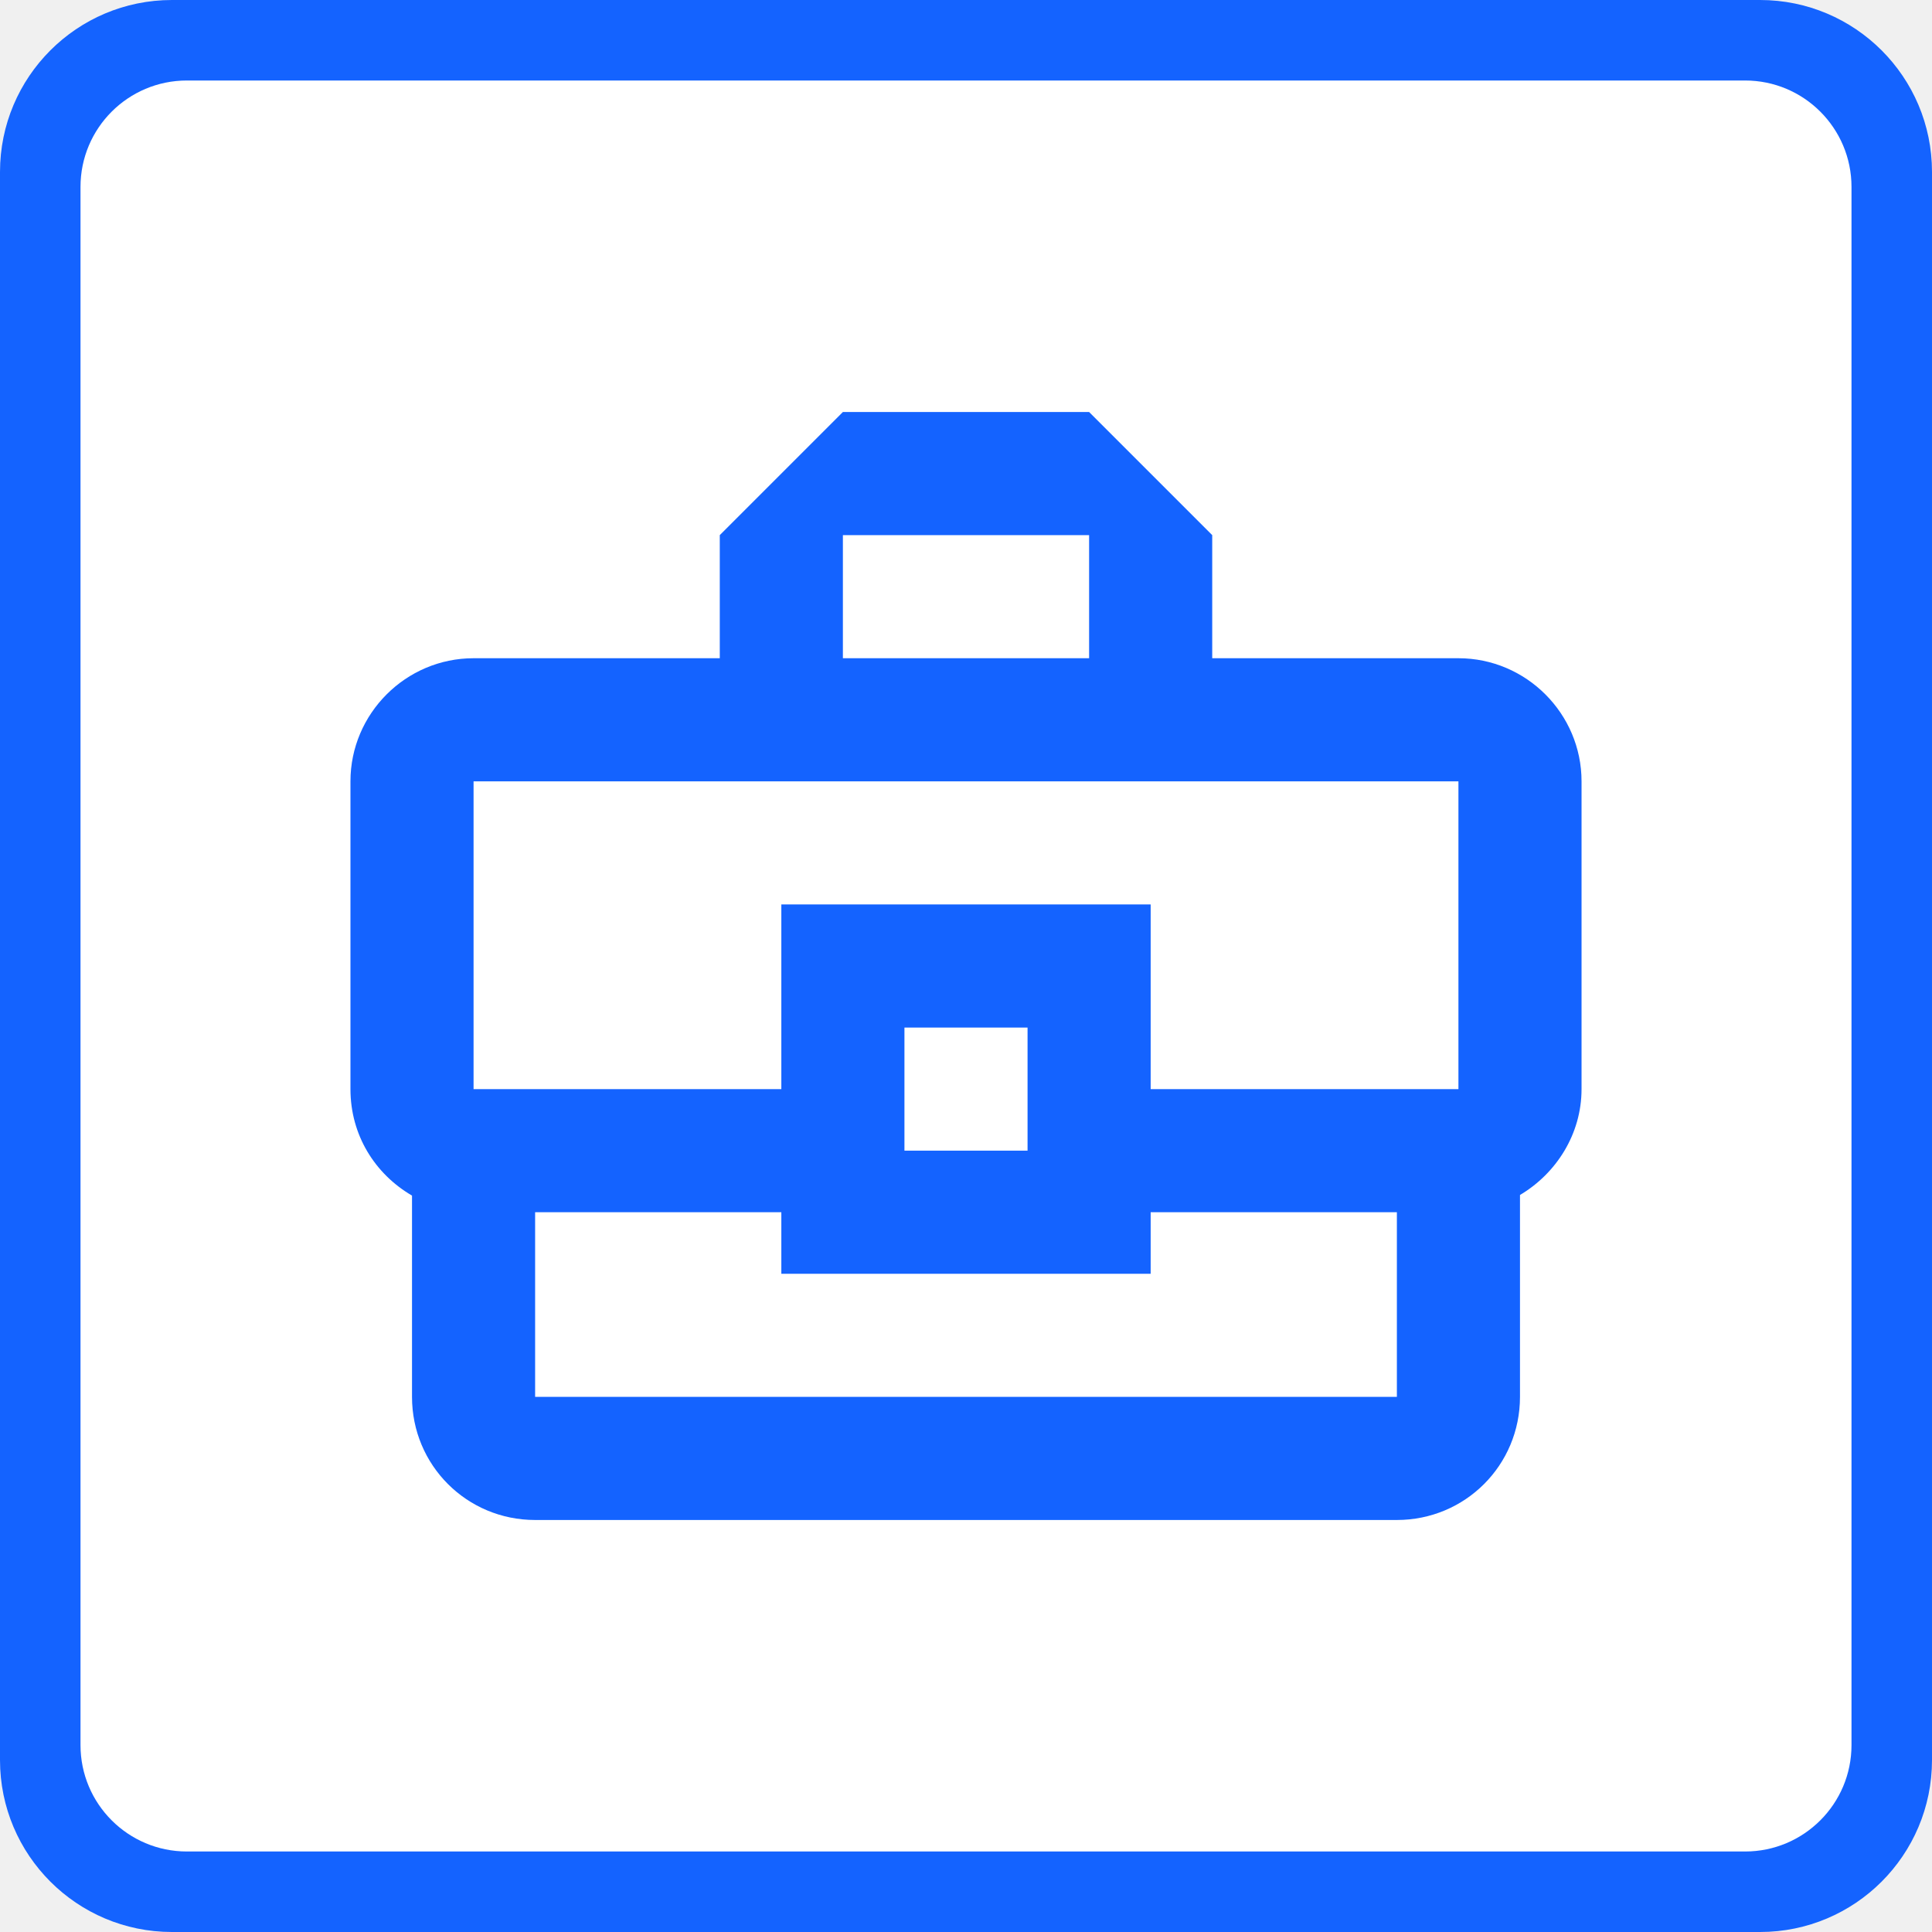
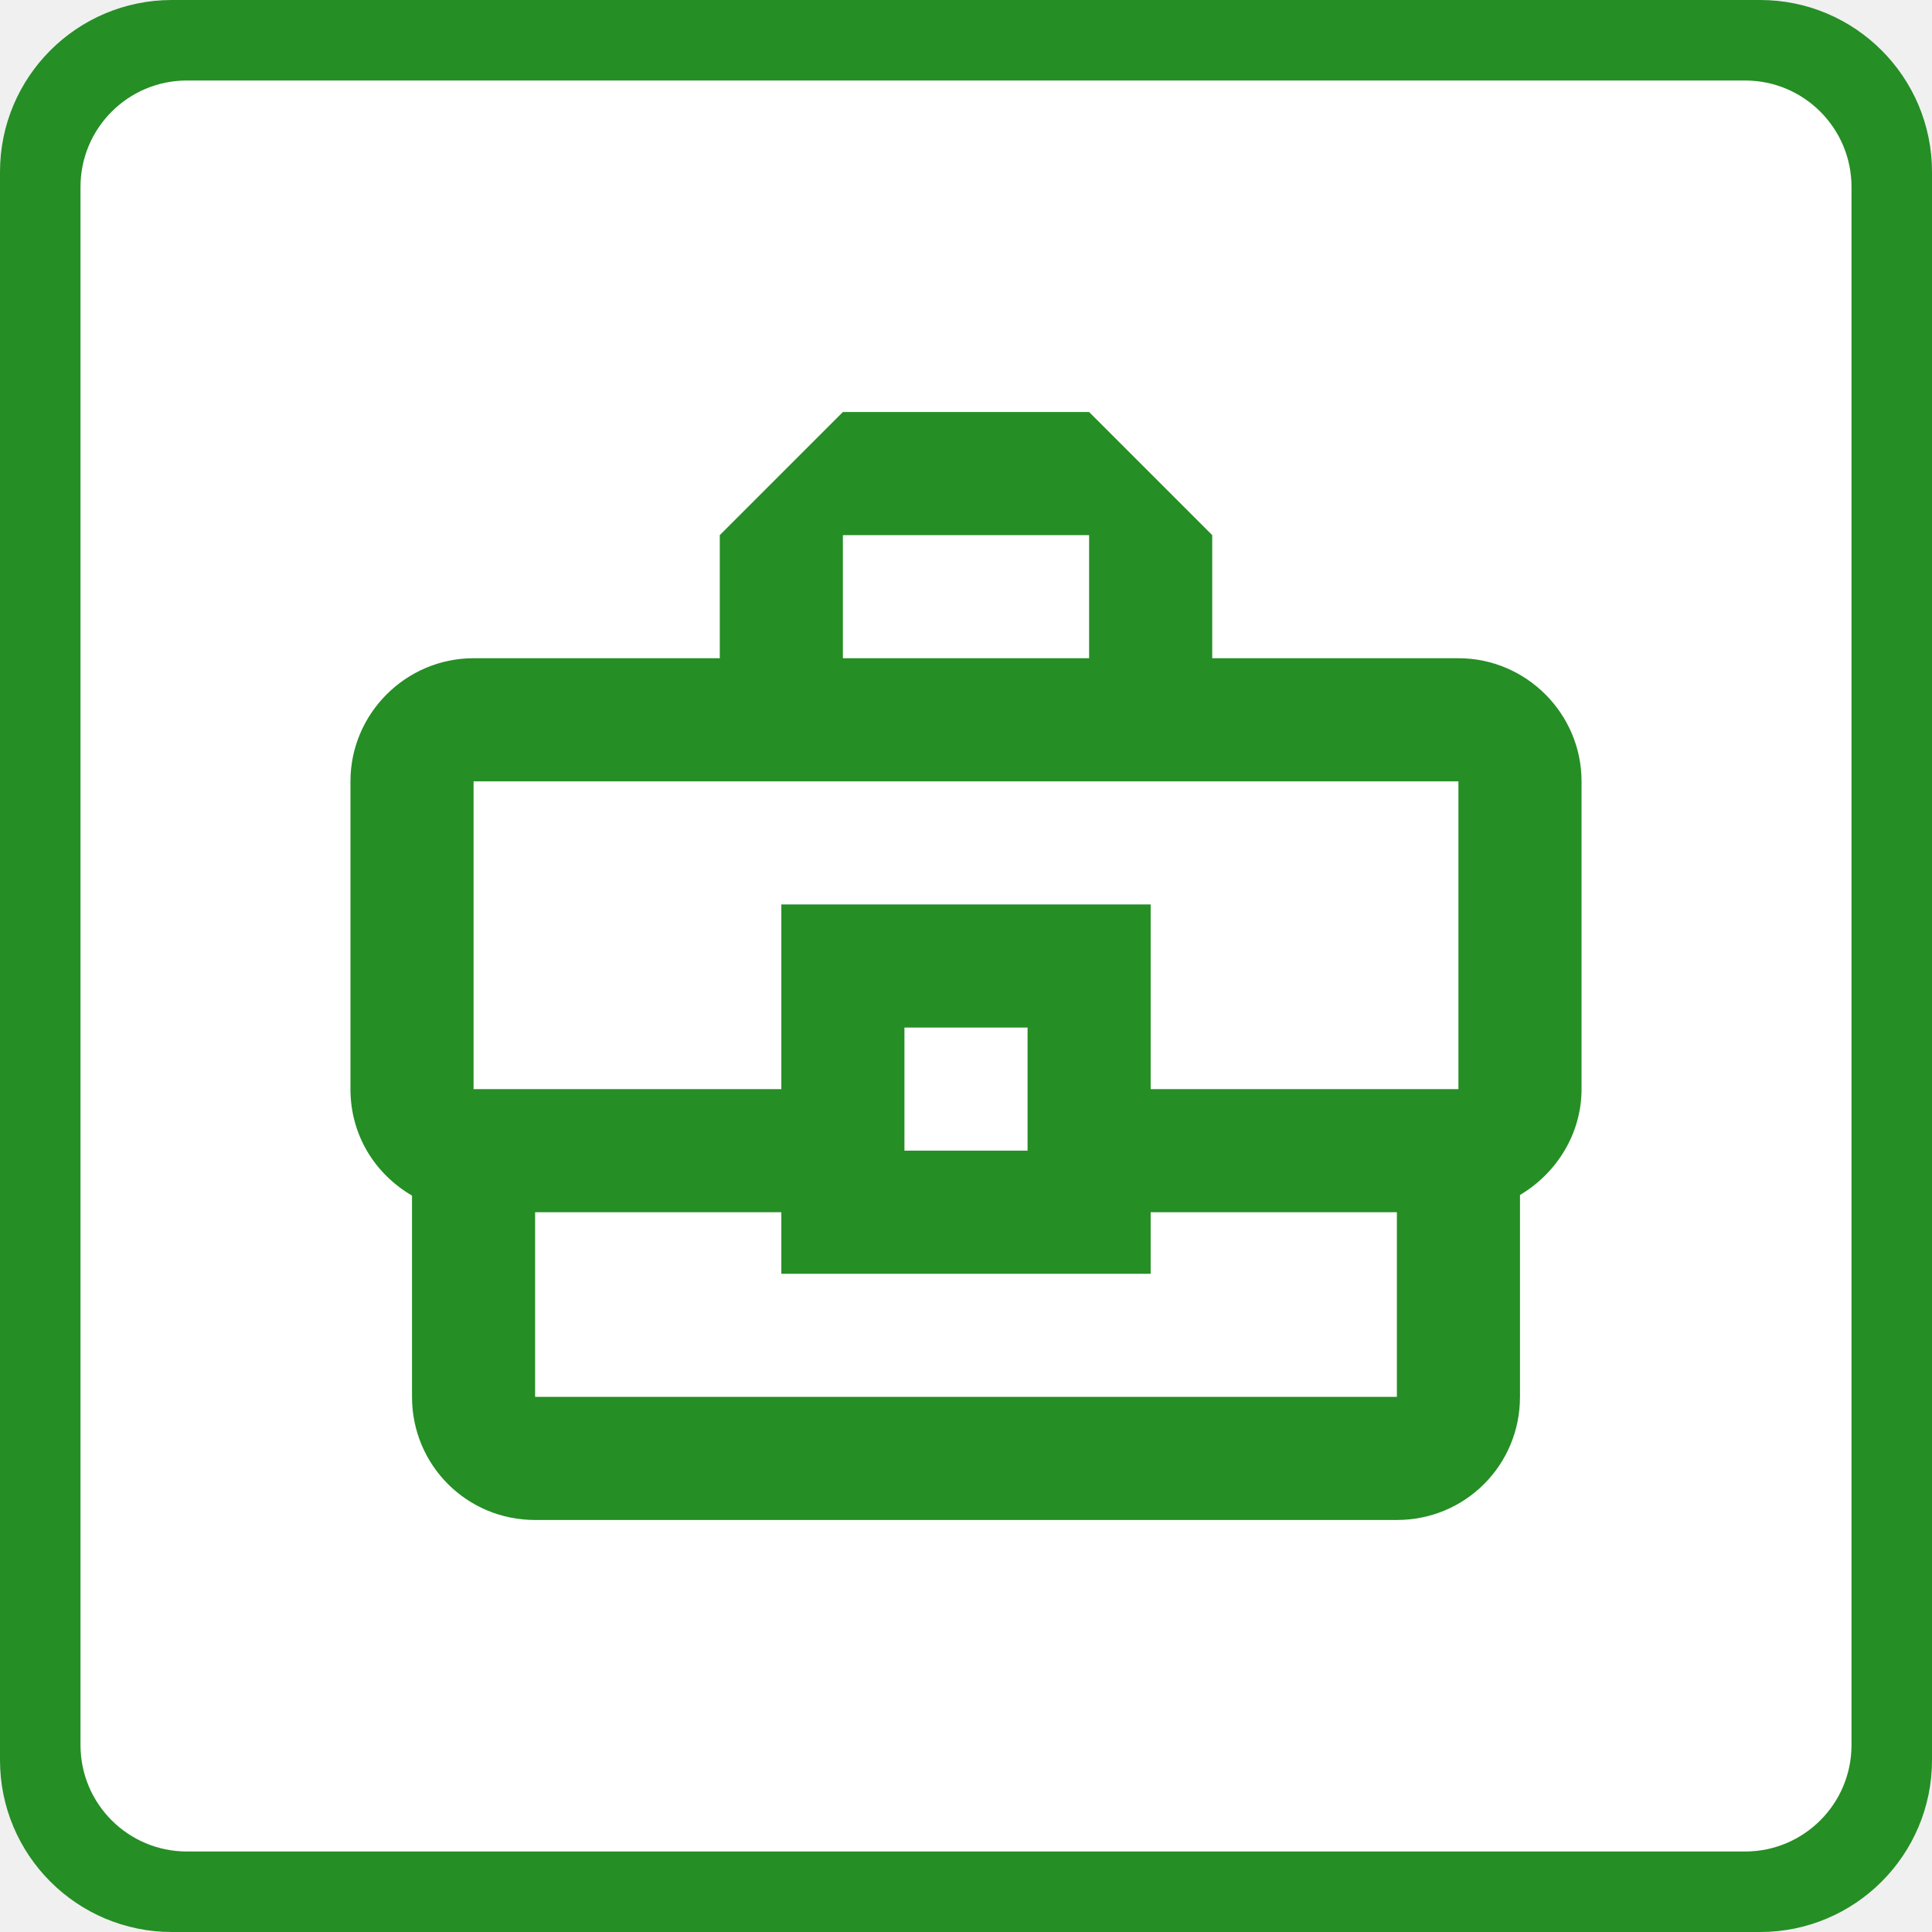
<svg xmlns="http://www.w3.org/2000/svg" version="1.1" id="Слой_1" x="0px" y="0px" viewBox="0 0 24 24" style="image-rendering:optimizeQuality;shape-rendering:geometricPrecision;text-rendering:geometricPrecision" xml:space="preserve" width="24" height="24">
  <defs id="defs23" />
  <style type="text/css" id="style2">
	.st0{fill:#00AEEF;}
	.st1{fill:#FFFFFF;}
</style>
  <style id="style2-675" type="text/css">
	.st0{fill:#00AEEF;}
	.st1{fill:#FFFFFF;}
</style>
  <style type="text/css" id="style2-67">
	.st0{fill:#00AEEF;}
	.st1{fill:#FFFFFF;}
</style>
  <style id="style2-6" type="text/css">
	.st0{fill:#3F58A7;}
	.st1{fill:#FFFFFF;}
</style>
  <style type="text/css" id="style21">
	.st0{fill:#00AEEF;}
	.st1{fill:#FFFFFF;}
</style>
  <style type="text/css" id="style60">
	.st0{fill:url(#SVGID_1_);}
	.st1{fill:#FFFFFF;}
</style>
  <style type="text/css" id="style818">
	.st0{fill:#21409A;}
	.st1{fill:#FFFFFF;}
</style>
-   <rect style="opacity:1;fill:#1463ff;fill-opacity:1;fill-rule:nonzero;stroke:none;stroke-width:7;stroke-linecap:round;stroke-linejoin:miter;stroke-miterlimit:4;stroke-dasharray:none;stroke-opacity:1;paint-order:stroke markers fill;image-rendering:optimizeQuality;shape-rendering:geometricPrecision;text-rendering:geometricPrecision" id="rect893" width="24" height="24" x="0" y="0" ry="2.136" rx="2.136" />
+   <rect style="opacity:1;fill:#258e25;fill-opacity:1;fill-rule:nonzero;stroke:none;stroke-width:7;stroke-linecap:round;stroke-linejoin:miter;stroke-miterlimit:4;stroke-dasharray:none;stroke-opacity:1;paint-order:stroke markers fill;image-rendering:optimizeQuality;shape-rendering:geometricPrecision;text-rendering:geometricPrecision" id="rect893" width="24" height="24" x="0" y="0" ry="2.136" rx="2.136" />
  <rect rx="1.322" ry="1.322" y="1" x="1" height="22" width="22" id="rect895" style="opacity:1;fill:#ffffff;fill-opacity:1;fill-rule:nonzero;stroke:none;stroke-width:7;stroke-linecap:round;stroke-linejoin:miter;stroke-miterlimit:4;stroke-dasharray:none;stroke-opacity:1;paint-order:stroke markers fill;image-rendering:optimizeQuality;shape-rendering:geometricPrecision;text-rendering:geometricPrecision" />
-   <g id="Outline" transform="matrix(0.76465,0,0,0.76465,2.8242,2.8242)" style="fill:#1463ff;fill-opacity:1;stroke-width:1.308">
-     <g style="display:none;fill:#1463ff;fill-opacity:1;stroke-width:1.308" id="ui_x5F_spec_x5F_header" display="none">
+   <g id="Outline" transform="matrix(0.76465,0,0,0.76465,2.8242,2.8242)" style="fill:#258e25;fill-opacity:1;stroke-width:1.308">
+     <g style="display:none;fill:#258e25;fill-opacity:1;stroke-width:1.308" id="ui_x5F_spec_x5F_header" display="none">
	</g>
-     <path d="M 20,7 H 16 V 5 L 14,3 H 10 L 8,5 V 7 H 4 C 2.9,7 2,7.9 2,9 v 5 c 0,0.75 0.4,1.38 1,1.73 V 19 c 0,1.11 0.89,2 2,2 h 14 c 1.11,0 2,-0.89 2,-2 V 15.72 C 21.59,15.37 22,14.73 22,14 V 9 C 22,7.9 21.1,7 20,7 Z M 10,5 h 4 V 7 H 10 Z M 4,9 h 16 v 5 H 15 V 11 H 9 v 3 H 4 Z m 9,6 h -2 v -2 h 2 z m 6,4 H 5 v -3 h 4 v 1 h 6 v -1 h 4 z" id="path832" style="fill:#1463ff;fill-opacity:1;stroke-width:1.308" />
+     <path d="M 20,7 H 16 V 5 L 14,3 H 10 L 8,5 V 7 H 4 C 2.9,7 2,7.9 2,9 v 5 c 0,0.75 0.4,1.38 1,1.73 V 19 c 0,1.11 0.89,2 2,2 h 14 c 1.11,0 2,-0.89 2,-2 V 15.72 C 21.59,15.37 22,14.73 22,14 V 9 C 22,7.9 21.1,7 20,7 Z M 10,5 h 4 V 7 H 10 Z M 4,9 h 16 v 5 H 15 V 11 H 9 v 3 H 4 Z m 9,6 h -2 v -2 h 2 z m 6,4 H 5 v -3 h 4 v 1 h 6 v -1 h 4 z" id="path832" style="fill:#258e25;fill-opacity:1;stroke-width:1.308" />
  </g>
</svg>
